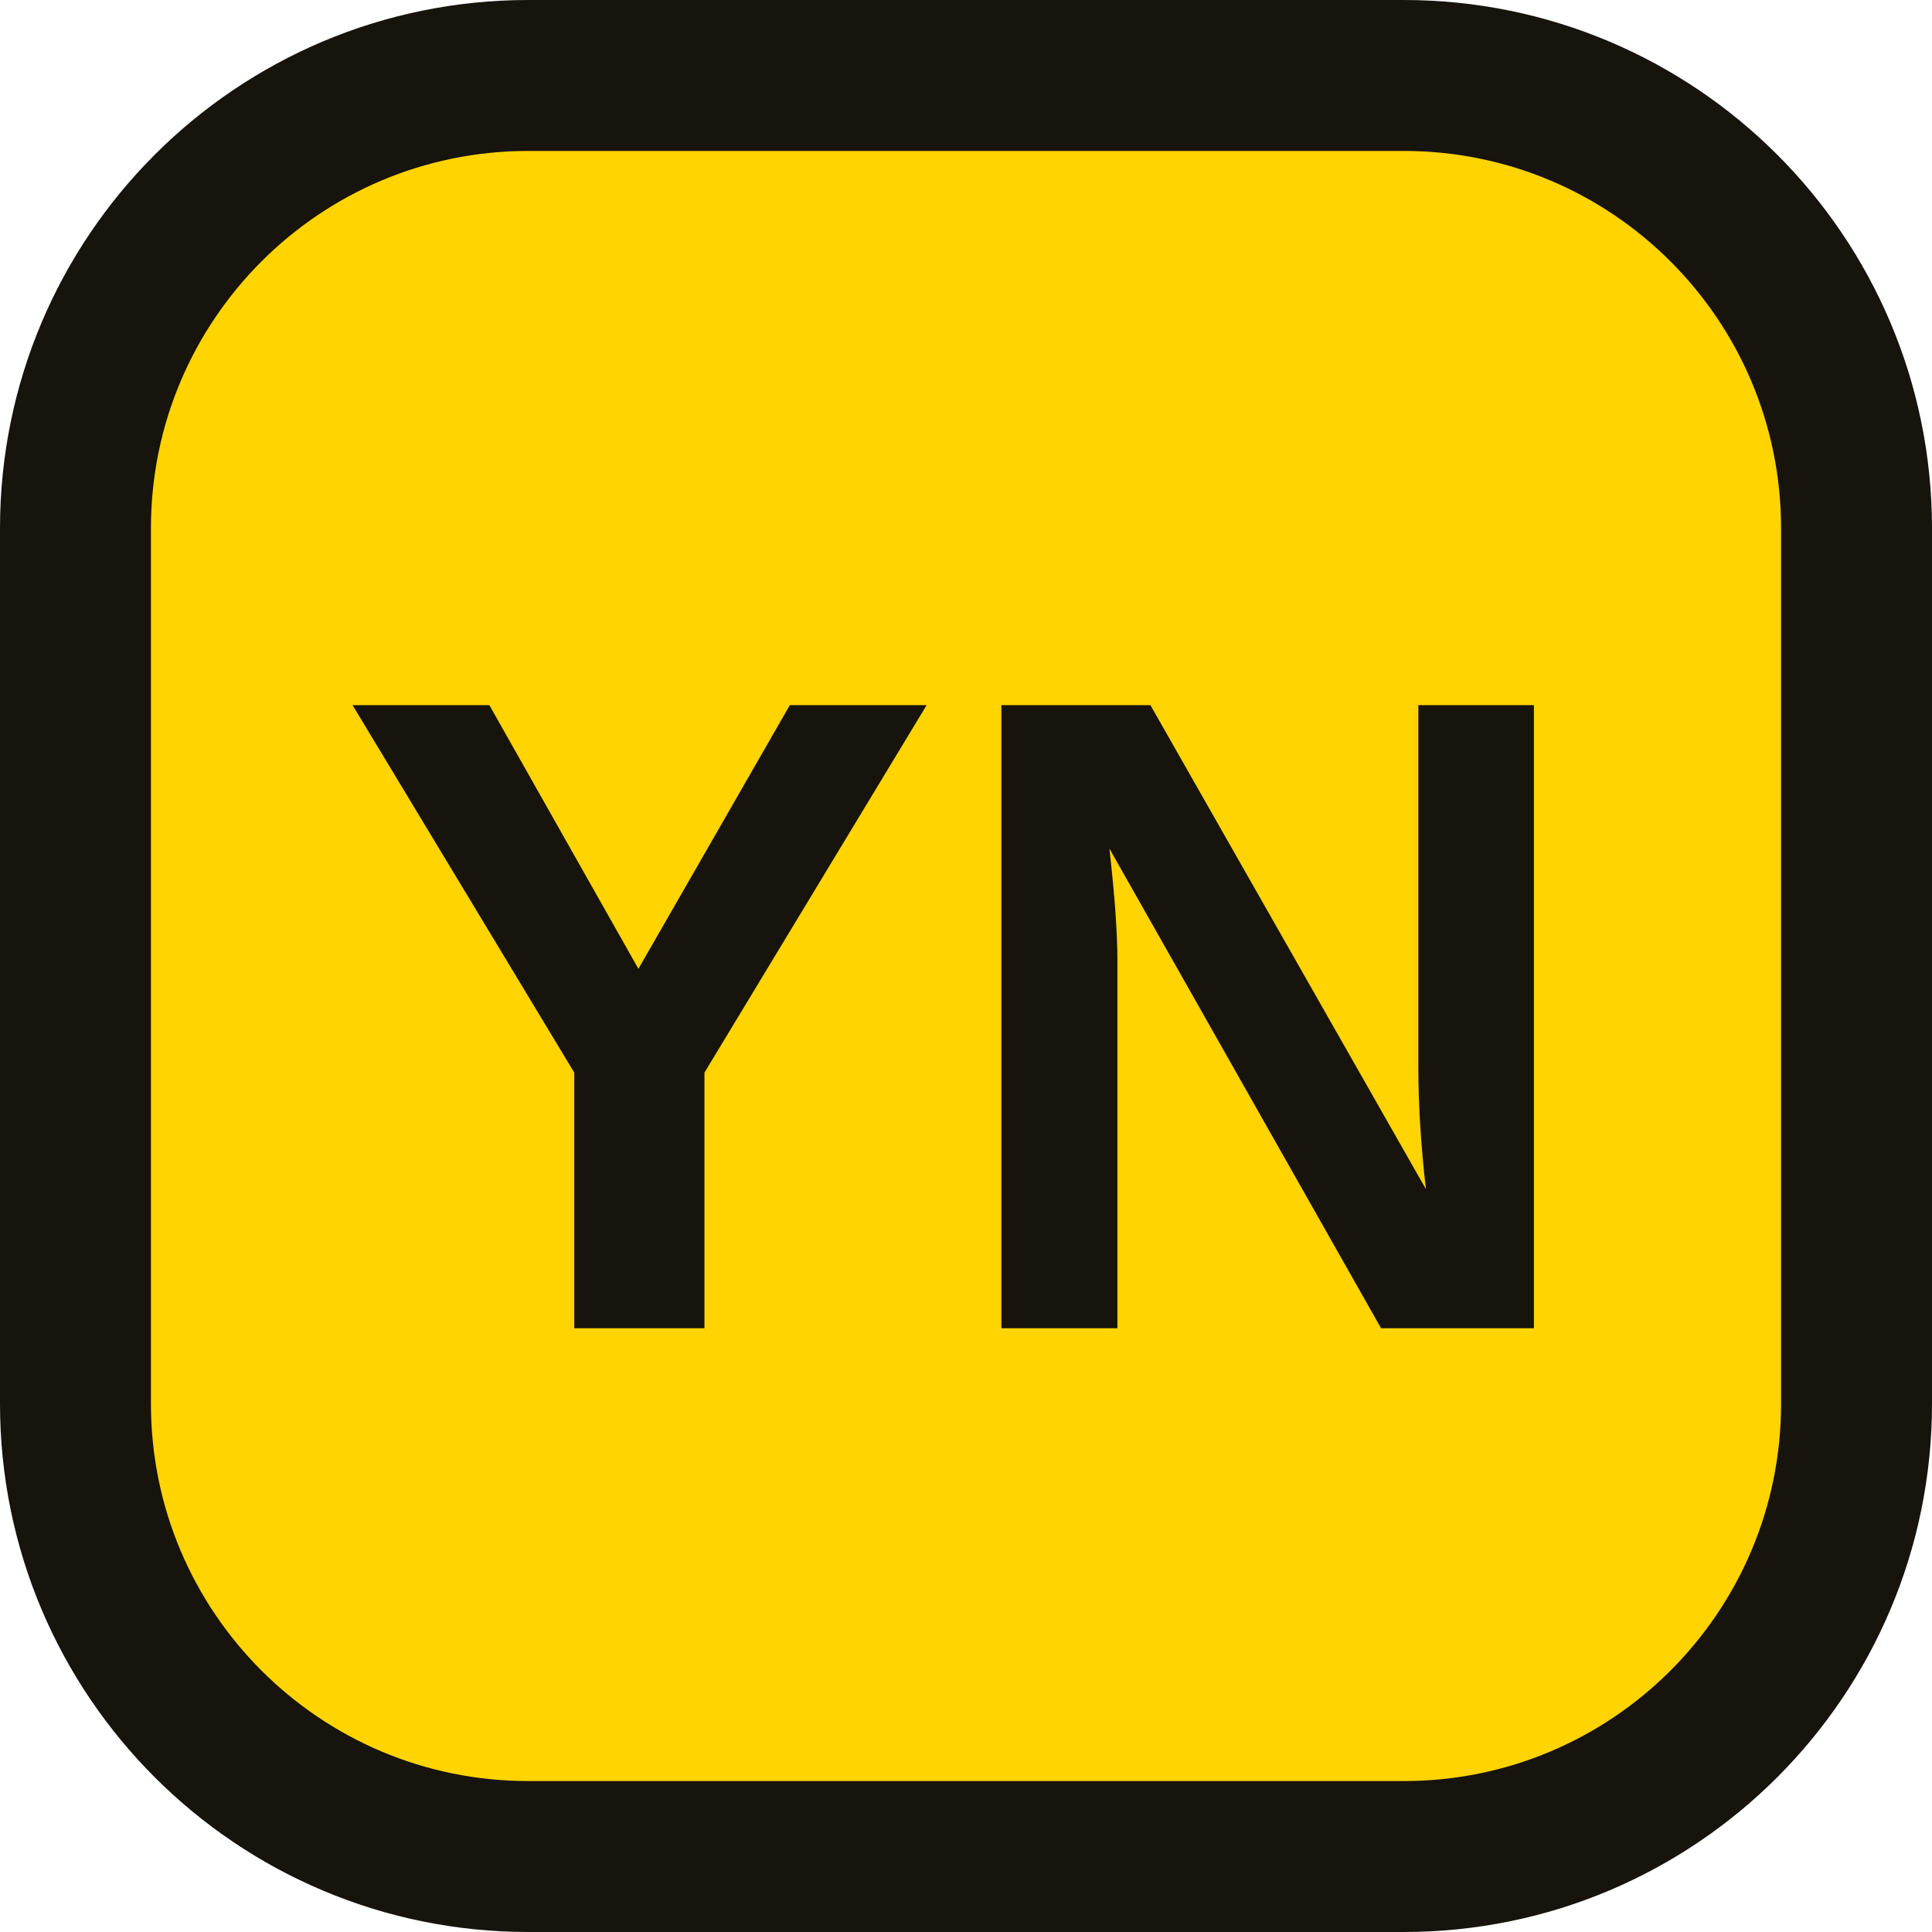
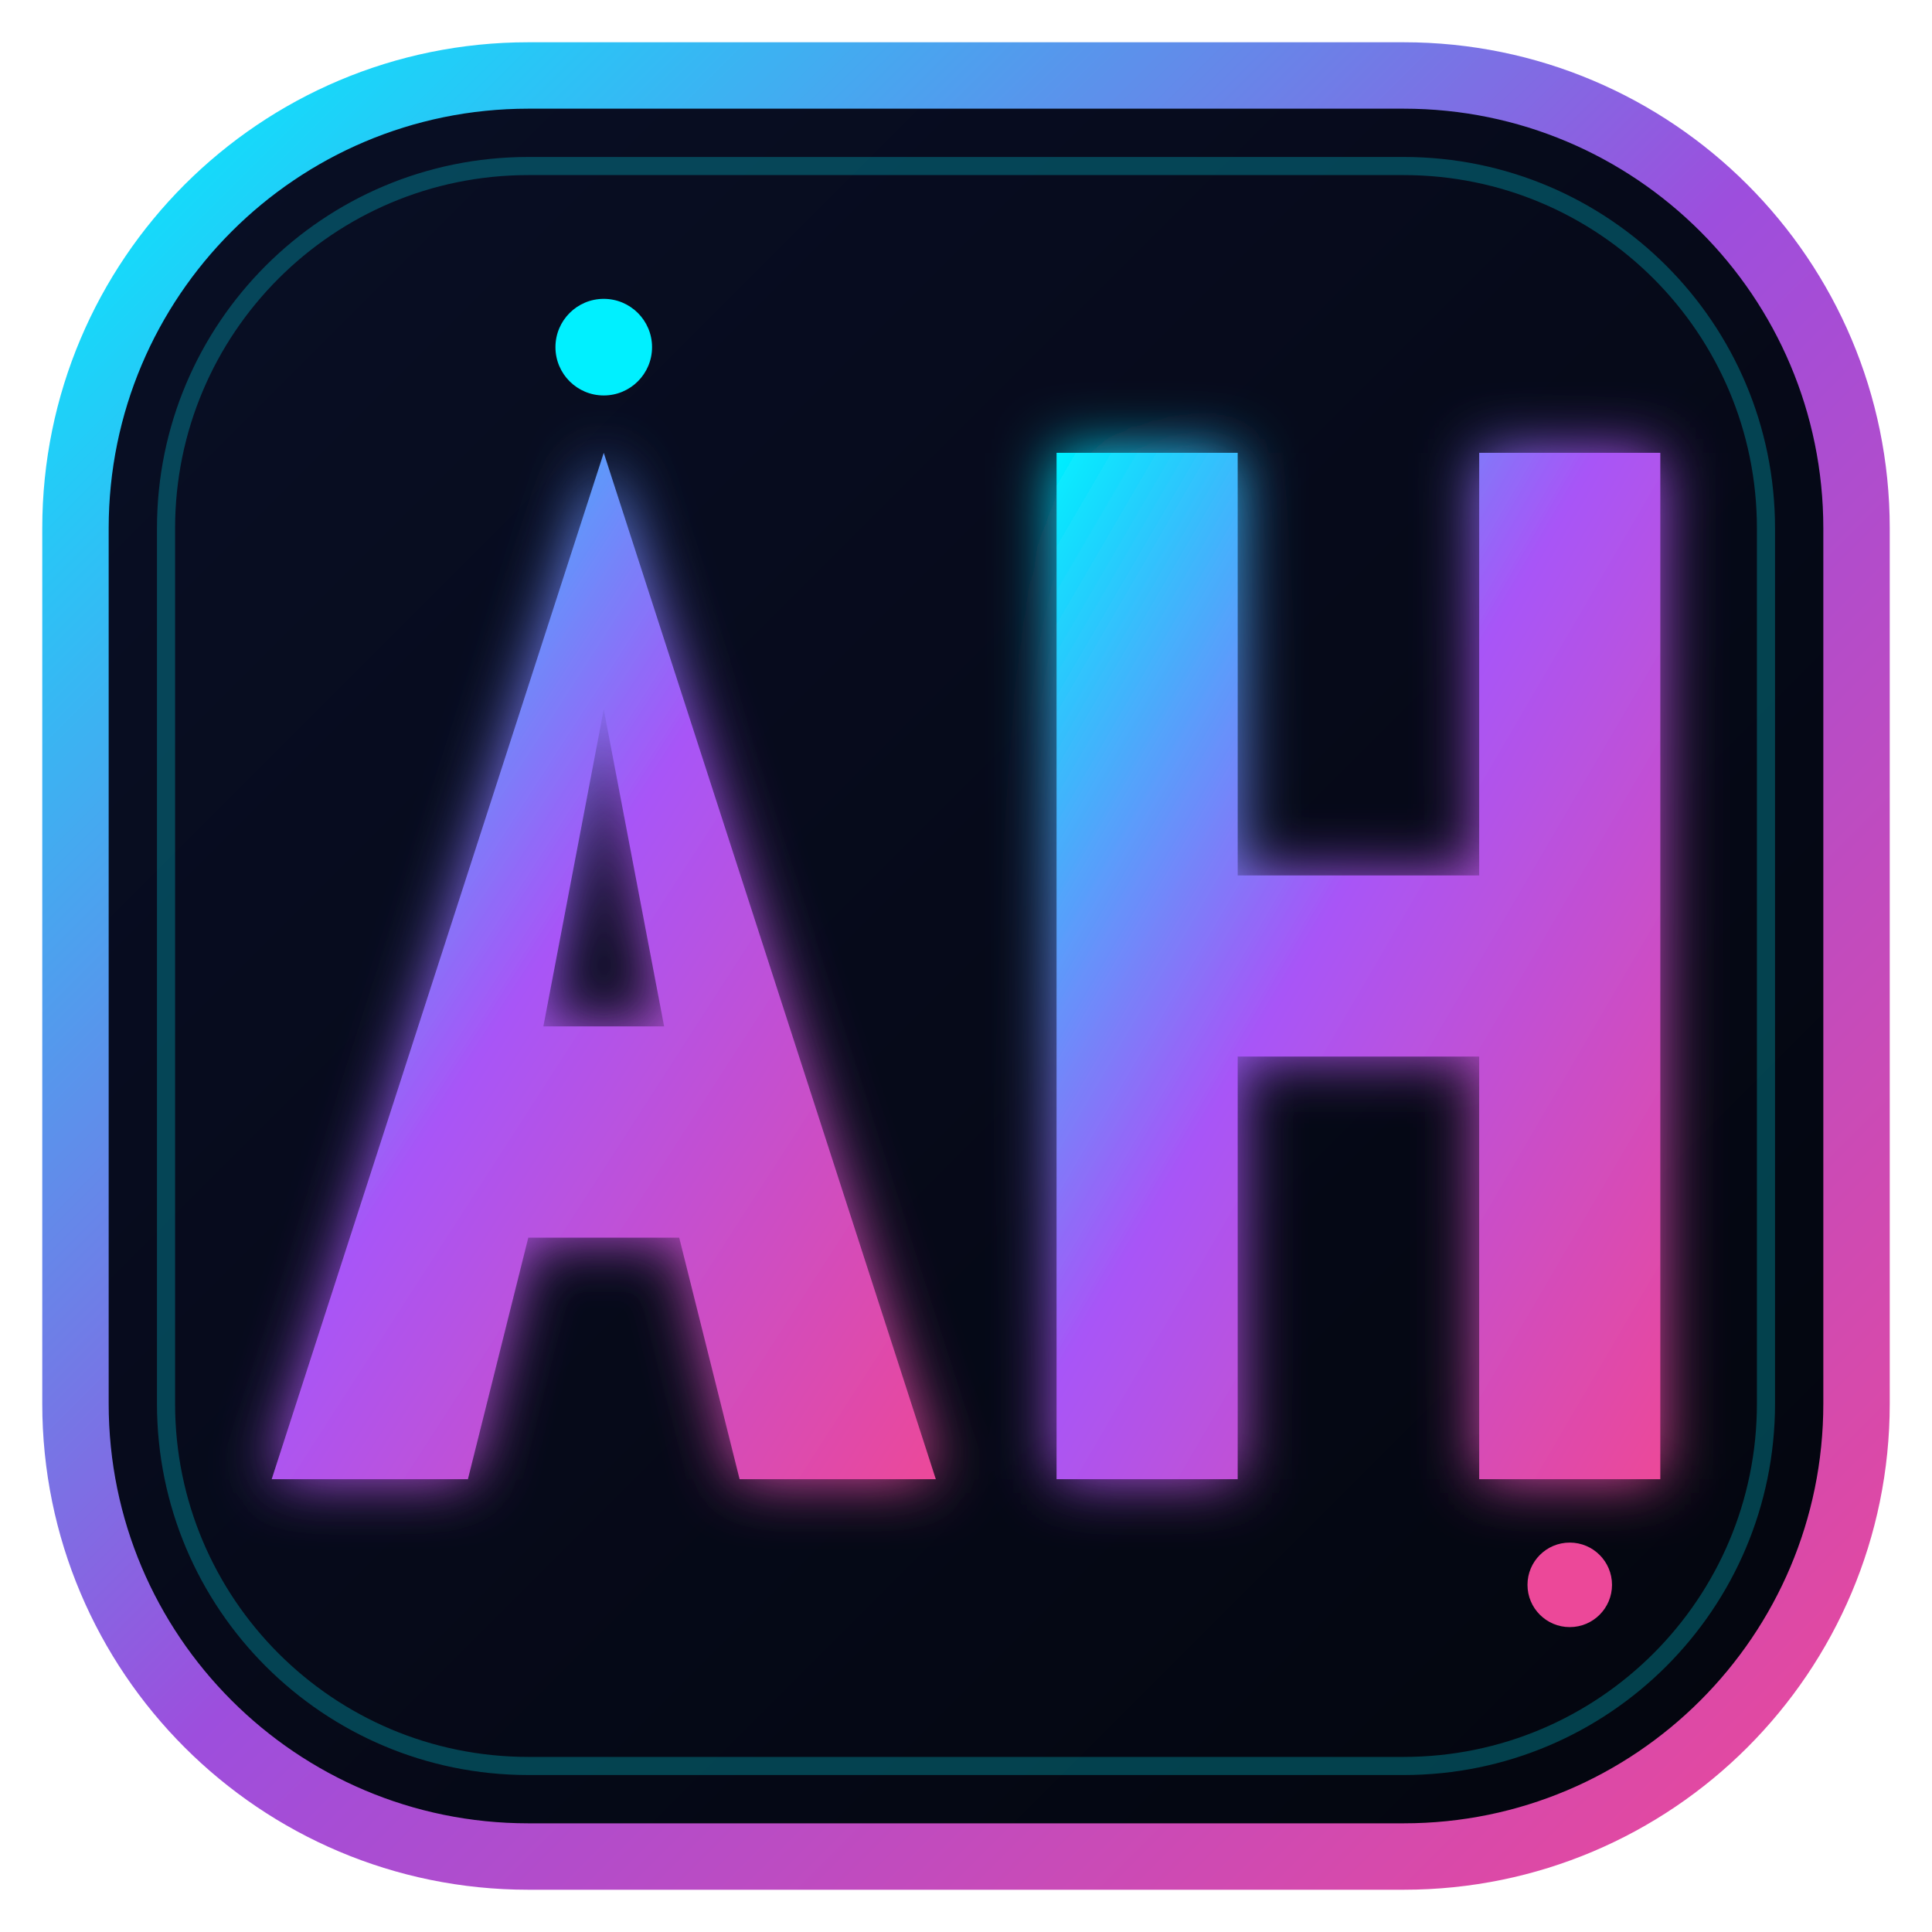
- <svg xmlns="http://www.w3.org/2000/svg" viewBox="0 0 64 64">
-   <rect x="2.5" y="2.5" width="59" height="59" rx="15" fill="#FFD400" stroke="#17130D" stroke-width="5" />
-   <text x="32" y="44" font-family="Arial, Helvetica, sans-serif" font-size="30" font-weight="900" text-anchor="middle" fill="#17130D">YN</text>
+ <svg xmlns="http://www.w3.org/2000/svg" viewBox="0 0 64 64" width="64" height="64">
+   <defs>
+     <linearGradient id="ah-bg" x1="0%" y1="0%" x2="100%" y2="100%">
+       <stop offset="0%" stop-color="#090f26" />
+       <stop offset="100%" stop-color="#03050d" />
+     </linearGradient>
+     <linearGradient id="ah-rim" x1="0%" y1="0%" x2="100%" y2="100%">
+       <stop offset="0%" stop-color="#00f0ff" />
+       <stop offset="50%" stop-color="#9d4edd" />
+       <stop offset="100%" stop-color="#ec4899" />
+     </linearGradient>
+     <linearGradient id="ah-glyph" x1="0%" y1="0%" x2="100%" y2="100%">
+       <stop offset="0%" stop-color="#00f0ff" />
+       <stop offset="45%" stop-color="#a855f7" />
+       <stop offset="100%" stop-color="#ec4899" />
+     </linearGradient>
+     <filter id="ah-glow" x="-20%" y="-20%" width="140%" height="140%">
+       <feGaussianBlur stdDeviation="1" result="blur" />
+       <feMerge>
+         <feMergeNode in="blur" />
+         <feMergeNode in="SourceGraphic" />
+       </feMerge>
+     </filter>
+   </defs>
+   <rect x="2.5" y="2.5" width="59" height="59" rx="15" fill="url(#ah-bg)" stroke="url(#ah-rim)" stroke-width="2.2" />
+   <rect x="5.5" y="5.5" width="53" height="53" rx="12" fill="none" stroke="#00f0ff" stroke-width="0.6" opacity="0.25" />
+   <g fill="url(#ah-glyph)" filter="url(#ah-glow)">
+     <path fill-rule="evenodd" d="M 20 15 L 31 49 L 24.5 49 L 22.5 41 L 17.5 41 L 15.5 49 L 9 49 Z M 20 23.5 L 22 34 L 18 34 Z" />
+     <path d="M 35 15 L 41 15 L 41 29 L 49 29 L 49 15 L 55 15 L 55 49 L 49 49 L 49 35 L 41 35 L 41 49 L 35 49 Z" />
+   </g>
+   <circle cx="20" cy="11.5" r="1.6" fill="#00f0ff" />
+   <circle cx="52" cy="52.5" r="1.4" fill="#ec4899" />
</svg>
